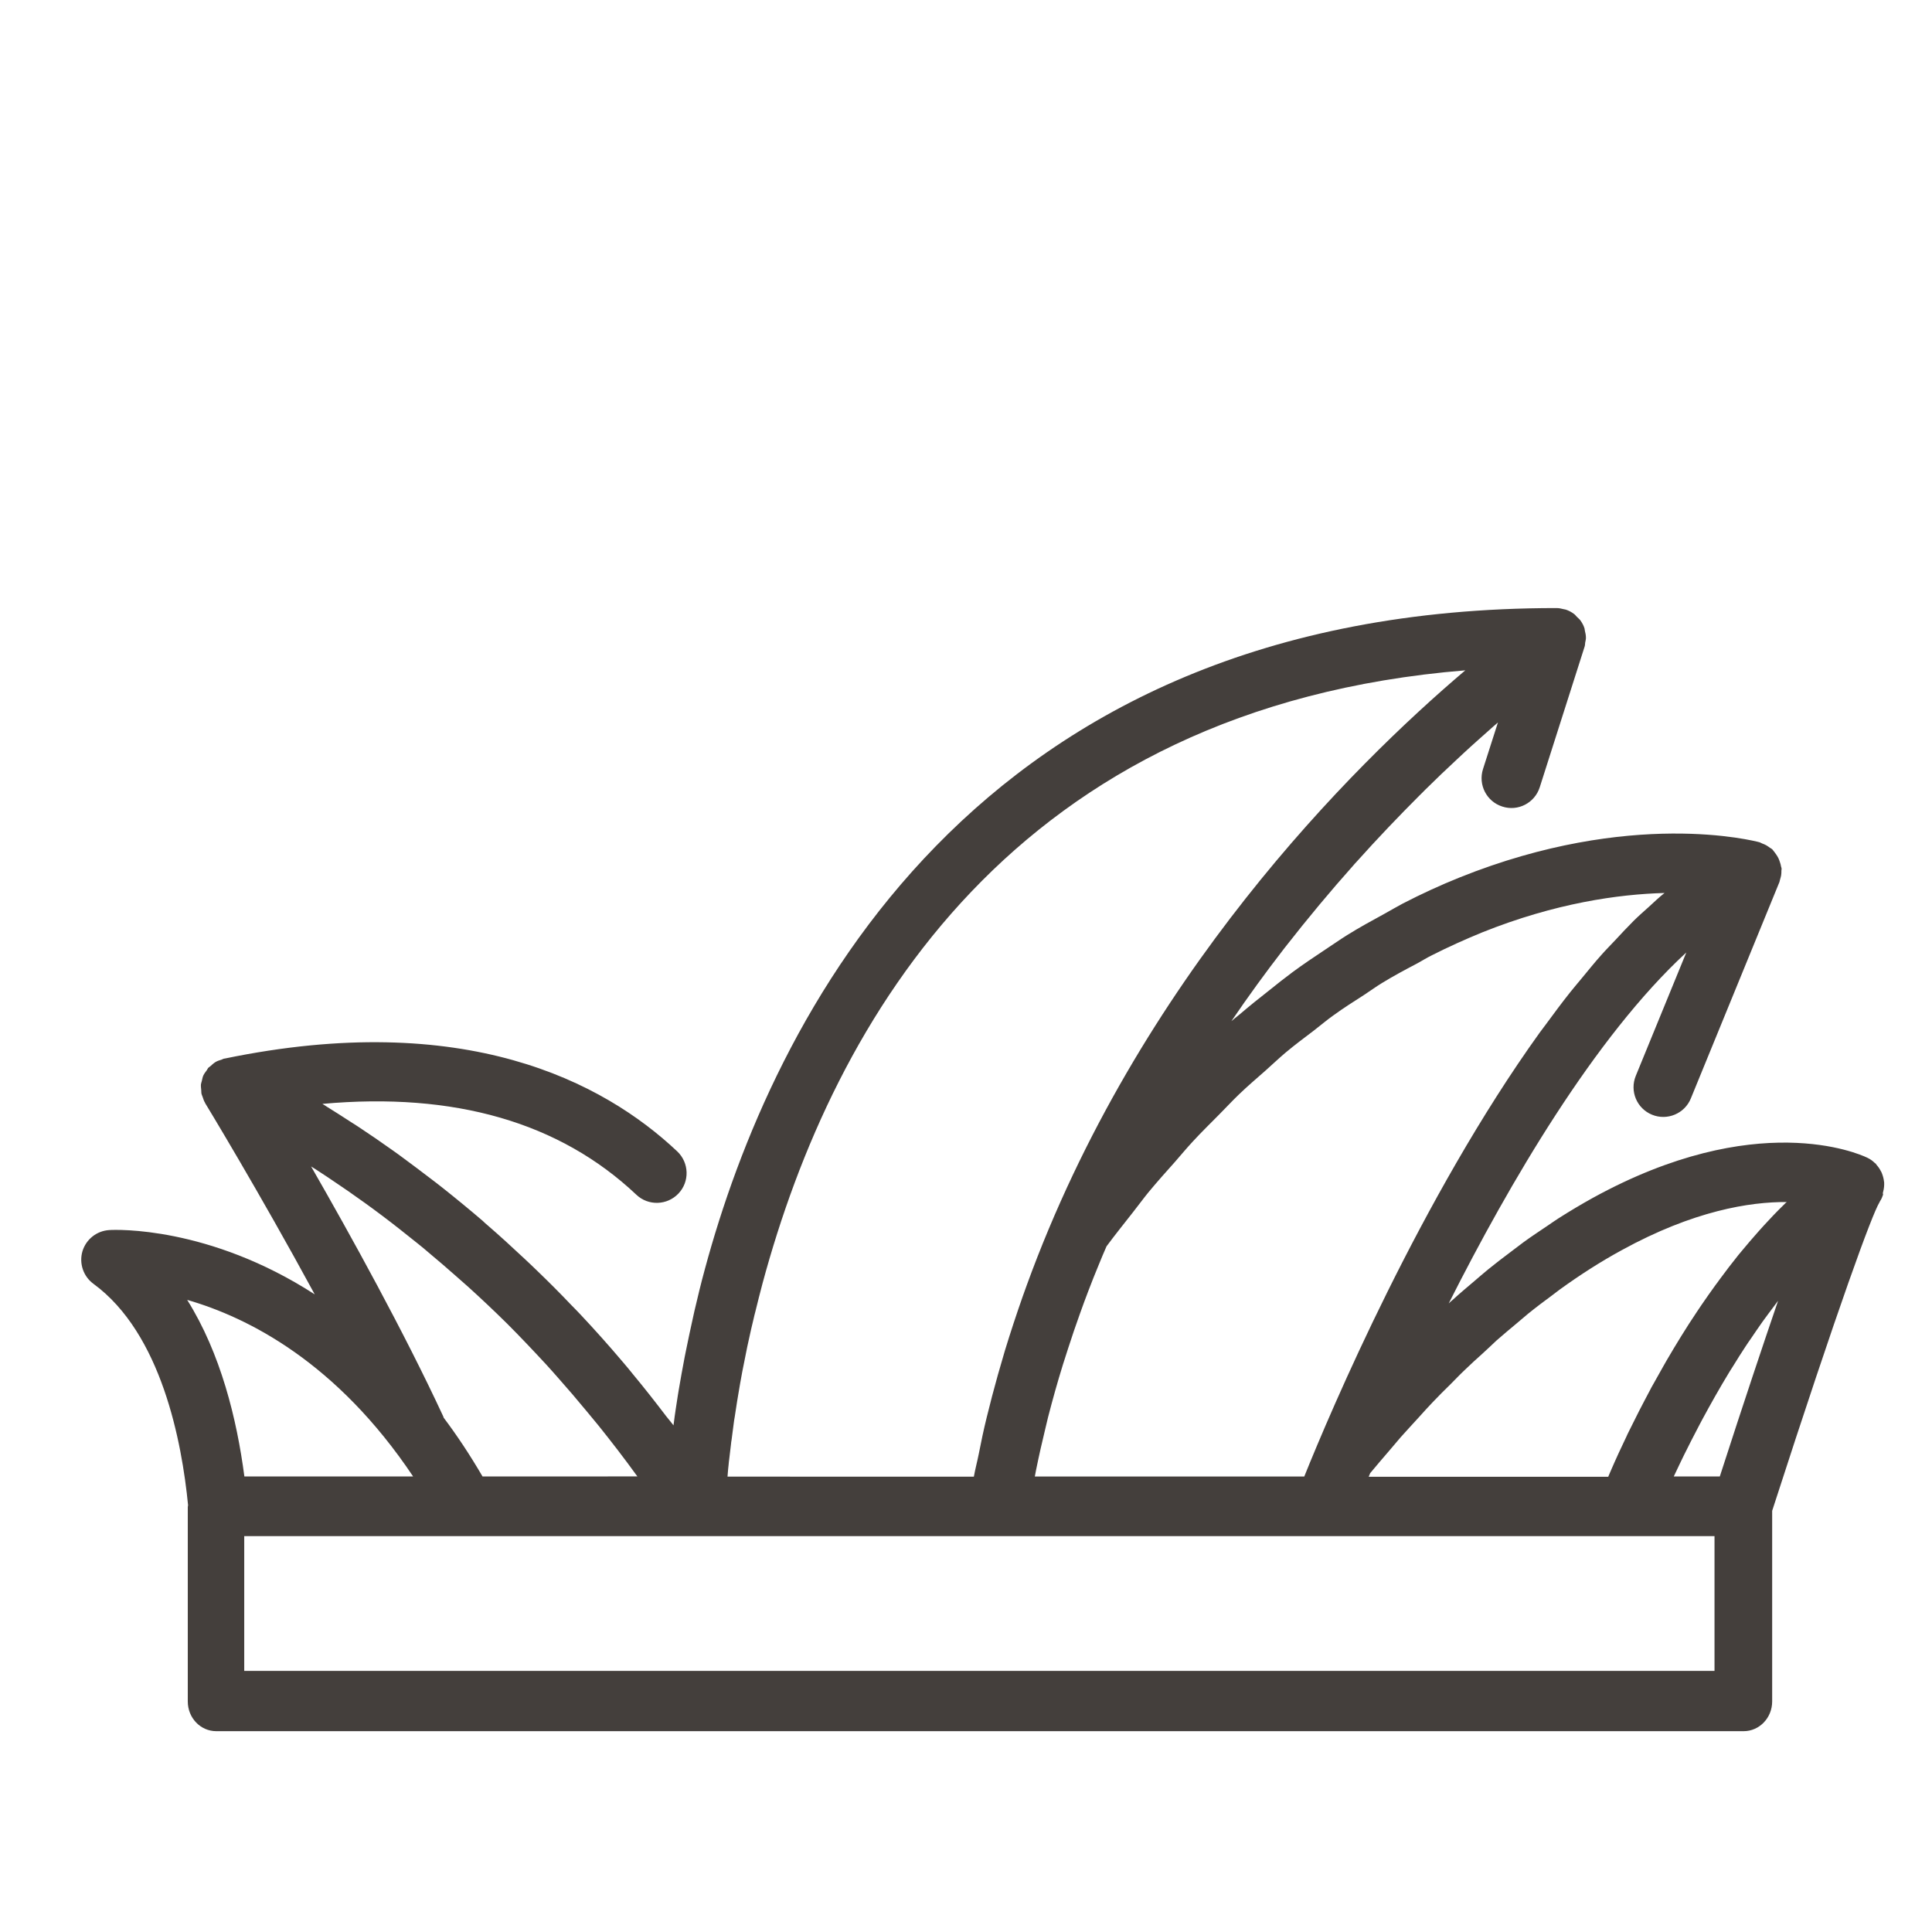
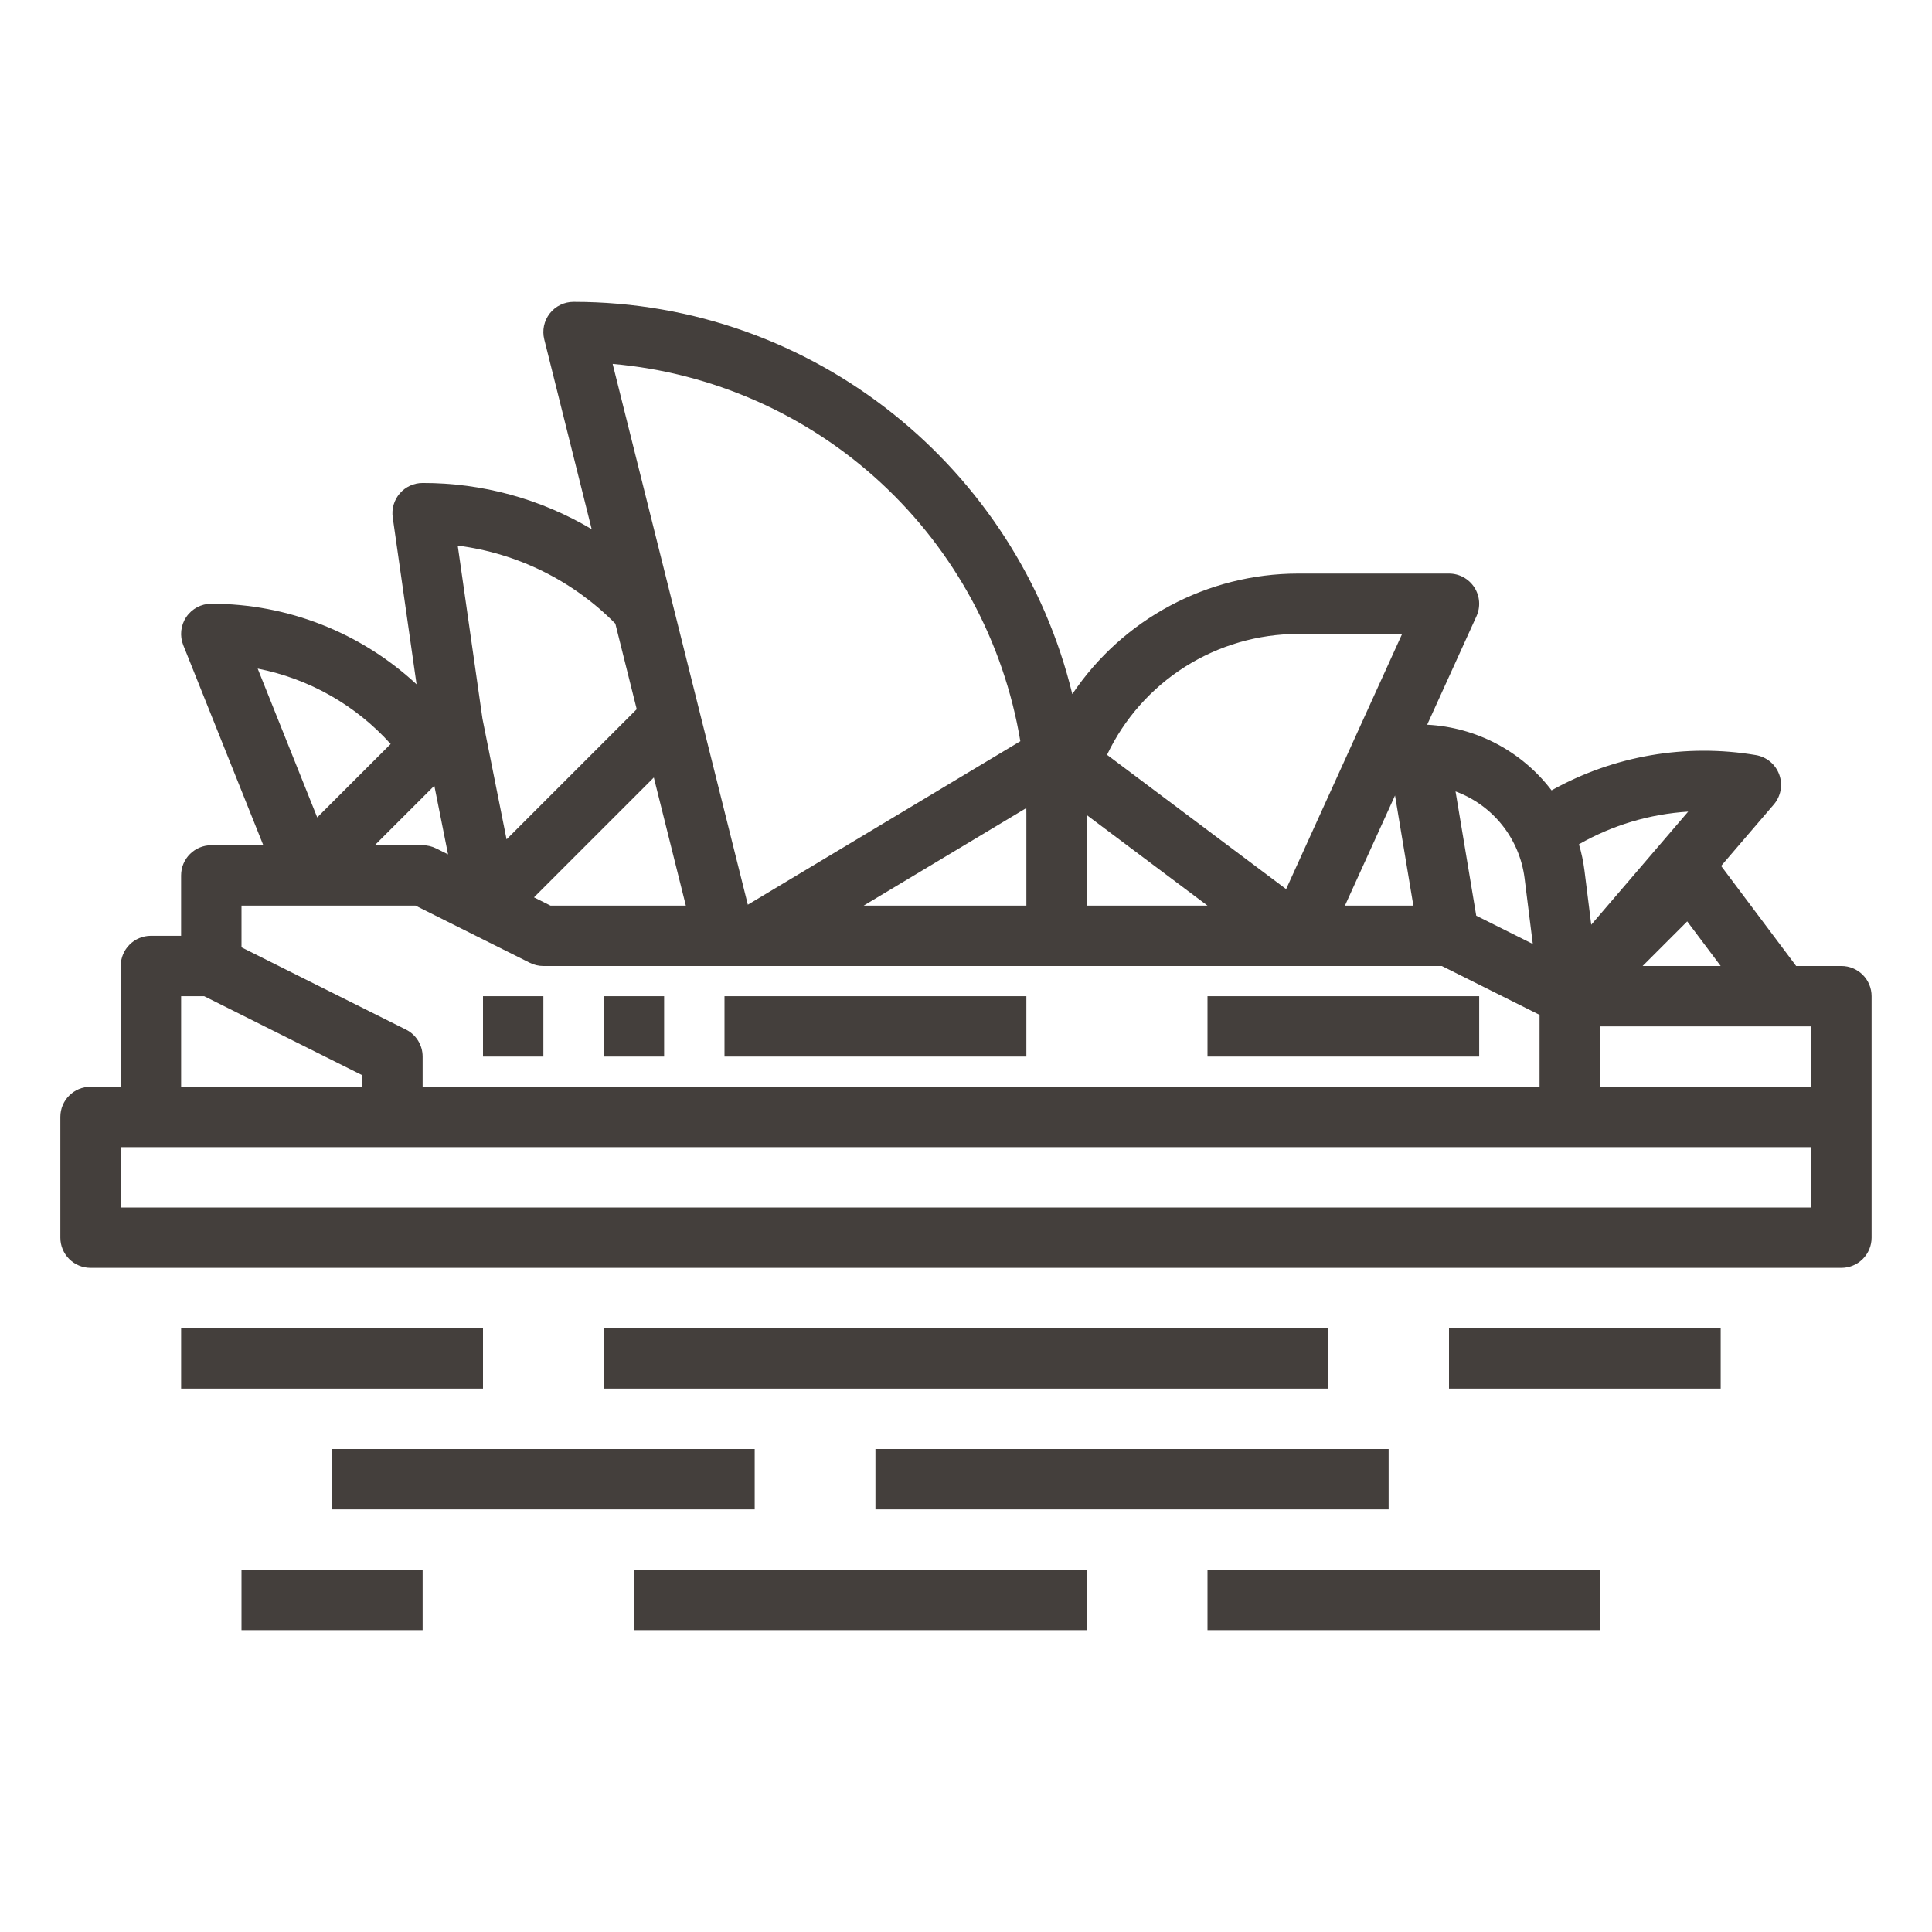
<svg xmlns="http://www.w3.org/2000/svg" width="512pt" height="512pt" version="1.1" viewBox="0 0 512 512">
-   <path d="m499.08 315.72c0.199-0.762 0.281-1.559 0.238-2.398 0-0.078-0.039-0.121-0.039-0.199-0.078-0.762-0.281-1.48-0.559-2.199-0.078-0.238-0.199-0.441-0.32-0.641-0.281-0.559-0.641-1.078-1.078-1.559-0.078-0.121-0.16-0.238-0.238-0.359-0.039-0.039-0.121-0.078-0.199-0.121-0.559-0.559-1.199-1.039-1.961-1.398 0 0-0.121-0.039-0.121-0.078h-0.039c-2.16-1.039-29.441-13.078-72.641 10.68-3.039 1.68-6.121 3.519-9.199 5.481-0.961 0.602-1.922 1.32-2.84 1.922-2.121 1.441-4.281 2.84-6.398 4.398-1.16 0.84-2.281 1.762-3.441 2.602-1.961 1.48-3.922 2.961-5.879 4.559-1.238 1-2.441 2.078-3.68 3.121-1.879 1.602-3.801 3.199-5.68 4.922-0.359 0.32-0.719 0.602-1.078 0.961 16.078-31.879 38.68-70.602 62.961-93l-13.398 32.719c-1.641 4.039 0.281 8.641 4.32 10.281 4 1.641 8.641-0.281 10.281-4.32l23.48-57.359c0.078-0.199 0.078-0.441 0.16-0.641 0.121-0.359 0.199-0.719 0.281-1.078 0.078-0.441 0.078-0.84 0.078-1.281 0-0.199 0.078-0.398 0.039-0.602 0-0.16-0.078-0.281-0.121-0.441-0.078-0.441-0.16-0.84-0.32-1.238-0.121-0.359-0.238-0.719-0.398-1.039-0.16-0.359-0.398-0.68-0.602-1-0.238-0.32-0.441-0.641-0.719-0.961-0.121-0.121-0.16-0.238-0.281-0.359-0.16-0.16-0.398-0.281-0.602-0.398-0.32-0.238-0.641-0.48-1-0.68-0.359-0.199-0.719-0.359-1.078-0.48-0.238-0.078-0.441-0.238-0.68-0.32-1.359-0.359-34.078-8.922-79.52 9.32-5.078 2.039-10.121 4.359-15.078 6.922-1.602 0.84-3.199 1.801-4.801 2.68-3.359 1.84-6.68 3.641-10 5.719-1.922 1.199-3.762 2.519-5.68 3.762-2.961 1.961-5.879 3.922-8.801 6.078-2 1.48-4 3.078-6 4.68-2.719 2.121-5.441 4.32-8.121 6.602-0.68 0.559-1.359 1.078-2 1.641 4.519-6.641 9.121-12.961 13.762-18.961 0.121-0.16 0.281-0.359 0.398-0.52 6.121-7.84 12.238-15.16 18.199-21.84 0.199-0.238 0.398-0.48 0.641-0.719 5.84-6.519 11.52-12.441 16.879-17.801 0.48-0.48 1-0.961 1.48-1.48 2.879-2.84 5.68-5.519 8.359-8 0.602-0.559 1.238-1.16 1.84-1.719 1.359-1.238 2.641-2.441 3.922-3.559 0.879-0.762 1.719-1.52 2.519-2.238 0.879-0.801 1.801-1.602 2.641-2.32l-3.961 12.359c-1.32 4.16 0.961 8.602 5.121 9.922 4.16 1.359 8.602-0.961 9.922-5.121l11.879-37.238c0.121-0.359 0.121-0.719 0.16-1.078 0.078-0.441 0.199-0.84 0.199-1.281 0-0.641-0.121-1.281-0.281-1.879-0.039-0.16-0.039-0.359-0.078-0.52v-0.039c-0.238-0.801-0.641-1.52-1.121-2.199-0.281-0.359-0.641-0.641-0.961-0.961-0.238-0.238-0.441-0.559-0.762-0.762-0.641-0.48-1.398-0.879-2.16-1.121-0.199-0.078-0.398-0.039-0.602-0.121-0.602-0.16-1.199-0.281-1.84-0.281h-0.078c-155.12 0-207.92 109.72-225.6 175.16-1.039 3.801-1.922 7.481-2.762 11.078-0.078 0.359-0.16 0.719-0.238 1.078-0.762 3.398-1.441 6.641-2.078 9.762-0.078 0.48-0.199 0.961-0.281 1.398-0.602 3.039-1.078 5.922-1.559 8.641-0.078 0.48-0.16 0.961-0.238 1.441-0.398 2.602-0.801 5.078-1.078 7.398-0.039 0.199-0.078 0.441-0.078 0.641-0.641-0.84-1.281-1.602-1.922-2.398-2.922-3.84-5.84-7.559-8.801-11.121-0.879-1.078-1.762-2.199-2.68-3.238-3.719-4.398-7.481-8.602-11.238-12.602-0.801-0.879-1.641-1.68-2.441-2.519-3.039-3.199-6.078-6.238-9.121-9.16-1.078-1.039-2.199-2.121-3.281-3.121-3.281-3.078-6.559-6.078-9.801-8.879-0.441-0.359-0.879-0.762-1.281-1.16-3.641-3.121-7.16-6-10.641-8.762-1-0.801-2-1.559-3-2.32-2.602-2-5.121-3.879-7.559-5.68-0.922-0.68-1.84-1.359-2.762-2-3.078-2.199-6.078-4.238-8.922-6.121-0.762-0.48-1.398-0.922-2.121-1.359-2.16-1.398-4.199-2.719-6.16-3.922-0.398-0.238-0.922-0.602-1.32-0.84 35-3.16 62.879 4.879 83.199 24.078 3.16 3 8.16 2.84 11.16-0.32 3-3.16 2.84-8.16-0.32-11.16-19.641-18.52-56.398-37.762-119.96-24.602h-0.039-0.039c-0.281 0.039-0.48 0.199-0.719 0.281-0.52 0.16-1.078 0.32-1.559 0.602-0.52 0.32-0.961 0.719-1.398 1.121-0.16 0.16-0.359 0.238-0.52 0.398-0.199 0.199-0.281 0.441-0.441 0.68-0.32 0.441-0.68 0.879-0.922 1.398-0.199 0.441-0.281 0.961-0.398 1.441-0.078 0.32-0.199 0.602-0.238 0.922v0.039c-0.039 0.48 0.039 0.961 0.078 1.441 0.039 0.359 0 0.719 0.078 1.039s0.238 0.602 0.32 0.879c0.16 0.48 0.32 1 0.602 1.441 0 0.039 0.039 0.078 0.039 0.121 0.199 0.32 14.238 23.398 29.039 50.68-28.039-18.121-52.762-17.16-54.441-17.039-3.32 0.199-6.16 2.441-7.121 5.641-0.922 3.199 0.238 6.641 2.922 8.602 18.039 13.199 23.441 41.922 25.078 58.68 0 0.16-0.078 0.281-0.078 0.48v51.52c0 4.359 3.359 7.879 7.559 7.879h404.76c4.16 0 7.559-3.519 7.559-7.879v-50.52c17.801-55.078 26.48-78.52 28.398-81.68 0.078-0.121 0.121-0.281 0.199-0.398 0.359-0.52 0.602-1.121 0.801-1.719-0.117-0.418-0.039-0.617 0.039-0.859zm-25.84 3.043-0.602 0.602c-1.762 1.719-3.481 3.519-5.16 5.359-0.48 0.52-0.961 1.078-1.441 1.602-1.559 1.762-3.078 3.519-4.559 5.32-0.281 0.32-0.52 0.641-0.801 0.961-1.719 2.16-3.398 4.32-5 6.519-0.32 0.441-0.641 0.922-1 1.359-1.32 1.801-2.559 3.602-3.801 5.398-0.359 0.52-0.719 1.039-1.078 1.602-2.961 4.398-5.641 8.801-8.121 13.039-0.281 0.52-0.559 1-0.84 1.48-1 1.762-1.961 3.481-2.922 5.199-0.199 0.359-0.398 0.68-0.559 1.039-1.078 2-2.078 3.961-3.039 5.801-0.16 0.32-0.32 0.641-0.48 0.961-0.762 1.52-1.48 3-2.199 4.398-0.238 0.441-0.441 0.922-0.641 1.359-0.68 1.441-1.32 2.801-1.922 4.078-0.078 0.16-0.16 0.359-0.238 0.52-0.641 1.359-1.16 2.602-1.68 3.762-0.238 0.52-0.441 1-0.641 1.48-0.121 0.238-0.238 0.559-0.32 0.762l-63.477-0.004c0.121-0.32 0.281-0.641 0.398-0.961 1.641-2 3.281-3.879 4.922-5.801 1.039-1.238 2.121-2.519 3.16-3.719 1.641-1.84 3.238-3.559 4.879-5.359 1.199-1.32 2.398-2.68 3.641-3.961 1.559-1.641 3.078-3.16 4.641-4.68 1.281-1.281 2.559-2.641 3.84-3.84 1.559-1.52 3.121-2.922 4.719-4.359 1.238-1.121 2.481-2.32 3.68-3.441 1.762-1.559 3.519-3 5.281-4.481 1.039-0.84 2.039-1.762 3.078-2.602 2.121-1.719 4.199-3.281 6.32-4.84 0.68-0.48 1.32-1.039 2-1.52 5.519-4 11.039-7.519 16.48-10.48 19-10.441 33.961-12.84 43.801-12.762-0.117 0.047-0.199 0.125-0.32 0.207zm-17.477 72.52h-12.199c0.359-0.762 0.719-1.559 1.121-2.359 0.238-0.52 0.48-1.039 0.762-1.602 0.559-1.16 1.16-2.398 1.801-3.641 0.281-0.559 0.52-1.078 0.84-1.68 0.719-1.398 1.48-2.879 2.281-4.398 0.238-0.48 0.48-0.922 0.762-1.441 2.16-4 4.559-8.281 7.238-12.68 0.32-0.52 0.68-1.078 1.039-1.641 1-1.641 2.039-3.281 3.121-4.922 0.48-0.762 1-1.48 1.52-2.238 1-1.441 1.961-2.922 3-4.359 0.559-0.801 1.199-1.602 1.762-2.398 0.801-1.078 1.602-2.121 2.398-3.199-3.926 11.477-8.969 26.516-15.445 46.559zm-18.84-150.92c-1.32 1.199-2.68 2.359-4 3.68-1.641 1.641-3.281 3.398-4.879 5.121-1.238 1.32-2.481 2.559-3.68 3.922-1.801 2-3.519 4.16-5.281 6.281-1 1.238-2.039 2.398-3.039 3.68-2.199 2.762-4.32 5.641-6.441 8.52-0.52 0.719-1.039 1.359-1.559 2.078-31.441 43.762-55.441 100.36-62.398 117.64h-71.406c0.121-0.559 0.199-1.121 0.32-1.68 0.762-3.762 1.602-7.481 2.519-11.238 0.238-0.961 0.441-1.922 0.68-2.84 1.199-4.641 2.481-9.238 3.922-13.879 0.441-1.441 0.922-2.801 1.359-4.238 1-3.078 2.039-6.199 3.16-9.281 0.719-2 1.441-4 2.199-5.961 0.879-2.359 1.84-4.68 2.801-7.039 0.68-1.641 1.32-3.238 2.039-4.84 2.281-3.078 4.602-5.961 6.922-8.922 1.398-1.762 2.762-3.641 4.16-5.359 2.32-2.801 4.68-5.441 7.039-8.078 1.602-1.84 3.199-3.762 4.84-5.519 2.281-2.481 4.602-4.719 6.879-7.039 1.762-1.762 3.481-3.641 5.238-5.32 2.32-2.238 4.68-4.238 7.039-6.32 1.801-1.602 3.559-3.281 5.359-4.801 2.441-2.039 4.961-3.922 7.441-5.801 1.719-1.32 3.441-2.801 5.199-4.039 2.68-1.961 5.441-3.68 8.16-5.441 1.602-1.039 3.16-2.199 4.762-3.16 3-1.84 6-3.441 9.039-5.039 1.359-0.719 2.719-1.602 4.121-2.281 4.398-2.238 8.879-4.238 13.359-6.078 19.359-7.762 36.121-10.121 48.32-10.441-1.477 1.156-2.836 2.477-4.195 3.715zm-48.602-62.719c-30 25.441-86.68 81.68-116.24 163l-1.078 3c-1.641 4.68-3.199 9.398-4.68 14.238-0.641 2.16-1.238 4.32-1.879 6.481-1.039 3.719-2.039 7.481-2.961 11.281-0.801 3.238-1.48 6.481-2.121 9.762-0.398 2-0.922 3.922-1.281 5.922l-65.281-0.004c0.039-0.32 0.039-0.641 0.078-1 0.039-0.641 0.121-1.32 0.199-2.039 0.039-0.602 0.121-1.16 0.199-1.801 0.121-1.16 0.281-2.441 0.441-3.719 0.039-0.398 0.078-0.801 0.16-1.199 0.16-1.359 0.359-2.801 0.559-4.281 0.078-0.602 0.16-1.238 0.281-1.84 0.199-1.281 0.398-2.559 0.602-3.922 0.121-0.641 0.199-1.281 0.32-1.922 0.32-1.961 0.68-4 1.078-6.121 0-0.078 0.039-0.121 0.039-0.199 0.398-2.078 0.84-4.199 1.281-6.398 0.121-0.641 0.281-1.32 0.441-2 0.359-1.719 0.762-3.441 1.199-5.238 0.16-0.719 0.32-1.398 0.52-2.121 0.602-2.441 1.199-4.879 1.879-7.398 18.883-70 66.641-152.72 186.24-162.48zm-260.44 213.64c-3.32-5.68-6.762-10.879-10.32-15.602-0.039-0.078-0.039-0.199-0.078-0.281-10.48-22.559-24.52-47.961-35.039-66.281 0.441 0.281 0.922 0.602 1.398 0.879 1.879 1.238 3.879 2.519 5.879 3.922 0.879 0.602 1.719 1.16 2.641 1.801 2.801 1.961 5.68 4 8.641 6.238 0.121 0.078 0.199 0.16 0.32 0.238 3.039 2.281 6.199 4.801 9.441 7.398 0.961 0.762 1.922 1.559 2.84 2.359 2.441 2.039 4.922 4.16 7.441 6.398 1 0.879 2 1.762 3.039 2.68 3.398 3.078 6.801 6.281 10.281 9.719 0.039 0.039 0.078 0.039 0.078 0.078 3.441 3.441 6.922 7.121 10.398 10.879 1 1.078 1.961 2.199 2.961 3.32 2.602 2.922 5.199 5.961 7.801 9.121 1 1.238 2.039 2.441 3.039 3.68 3.398 4.238 6.801 8.641 10.121 13.238 0.039 0.078 0.078 0.121 0.16 0.199zm-18.398 0h-44.719c-2-15.238-6.281-32.641-15.16-46.801 16.238 4.68 39.68 16.598 59.879 46.801zm344.88 51.52h-389.64v-35.719h389.64z" fill="#443f3c" />
+   <g fill="#443f3c">
+     <path d="m128 264h16v16h-16z" />
+     <path d="m160 264h16v16h-16z" />
+     <path d="m192 264h80v16h-80z" />
+     <path d="m320 264h72v16h-72z" />
+     <path d="m488 256h-12l-19.883-26.512 13.957-16.281c1.879-2.191 2.434-5.227 1.445-7.941-0.984-2.711-3.356-4.684-6.203-5.16-18.582-3.137-37.68 0.16-54.137 9.348-7.891-10.367-19.949-16.73-32.965-17.398l13.066-28.746c1.125-2.477 0.914-5.356-0.559-7.641-1.473-2.285-4.004-3.668-6.723-3.668h-40c-24.016 0.027-46.445 12.004-59.824 31.945-14.449-59.574-68.227-103.95-132.18-103.95-2.465 0-4.789 1.137-6.305 3.078-1.516 1.941-2.055 4.473-1.457 6.863l12.574 50.301v-0.004c-13.559-8.051-29.043-12.277-44.812-12.238-2.32 0-4.523 1.008-6.043 2.758-1.52 1.754-2.203 4.078-1.875 6.375l6.316 44.215c-14.785-13.73-34.219-21.359-54.398-21.348-2.656 0-5.137 1.316-6.625 3.516s-1.789 4.992-0.805 7.457l21.215 53.027h-13.785c-4.418 0-8 3.582-8 8v16h-8c-4.418 0-8 3.582-8 8v32h-8c-4.418 0-8 3.582-8 8v32c0 2.121 0.844 4.156 2.344 5.656s3.535 2.344 5.656 2.344h464c2.121 0 4.156-0.844 5.656-2.344s2.344-3.535 2.344-5.656v-64c0-2.121-0.844-4.156-2.344-5.656s-3.535-2.344-5.656-2.344zm-8 32h-56v-16h56zm-44.688-32 11.82-11.82 8.867 11.82zm12.074-40.91-25.688 29.973-1.789-14.301c-0.297-2.375-0.789-4.723-1.473-7.019 8.859-5.059 18.766-8.02 28.949-8.652zm-43.355 17.656 2.176 17.414-14.988-7.492-5.488-32.934c4.867 1.789 9.145 4.883 12.375 8.941 3.227 4.059 5.277 8.926 5.926 14.07zm-29.477 7.254h-18.129l13.27-29.188zm-259.45-31.773 3.633 18.191-3.148-1.574h-0.004c-1.113-0.555-2.34-0.844-3.582-0.844h-12.684zm66.652 31.773h-35.863l-4.383-2.191 31.762-31.762zm90.246-24v24h-43.117l43.102-25.855c0.004 0.617 0.016 1.234 0.016 1.855zm16 0 32 24h-32zm56-48h27.574l-30.738 67.629-47.457-35.594c4.547-9.578 11.719-17.668 20.676-23.34 8.961-5.668 19.344-8.684 29.945-8.695zm-73.602 28.43-72.215 43.328-35.828-143.32c26.543 2.344 51.555 13.434 71.113 31.531 19.555 18.098 32.547 42.176 36.93 68.457zm-107.33-31.164 5.668 22.68-34.492 34.492-6.391-32-6.551-45.844h0.004c15.844 2.019 30.551 9.297 41.762 20.672zm-59.539 31.898-19.465 19.461-15.777-39.438c13.605 2.66 25.973 9.672 35.242 19.973zm6.578 42.836 30.312 15.156c1.109 0.555 2.336 0.844 3.578 0.844h238.11l25.891 12.945v19.055h-296v-8c0-3.031-1.711-5.801-4.422-7.156l-43.578-21.789v-11.055zm-62.109 24h6.109l41.891 20.945v3.055h-48zm432 56h-448v-16h448z" />
+     <path d="m48 352h80v16h-80z" />
+     <path d="m160 352h192v16h-192z" />
+     <path d="m384 352h72v16h-72z" />
+     <path d="m88 384h112v16h-112z" />
+     <path d="m232 384h136v16h-136z" />
+     <path d="m168 416h120v16h-120z" />
+     <path d="m320 416h104v16h-104z" />
+     <path d="m64 416h48v16h-48z" />
+   </g>
</svg>
